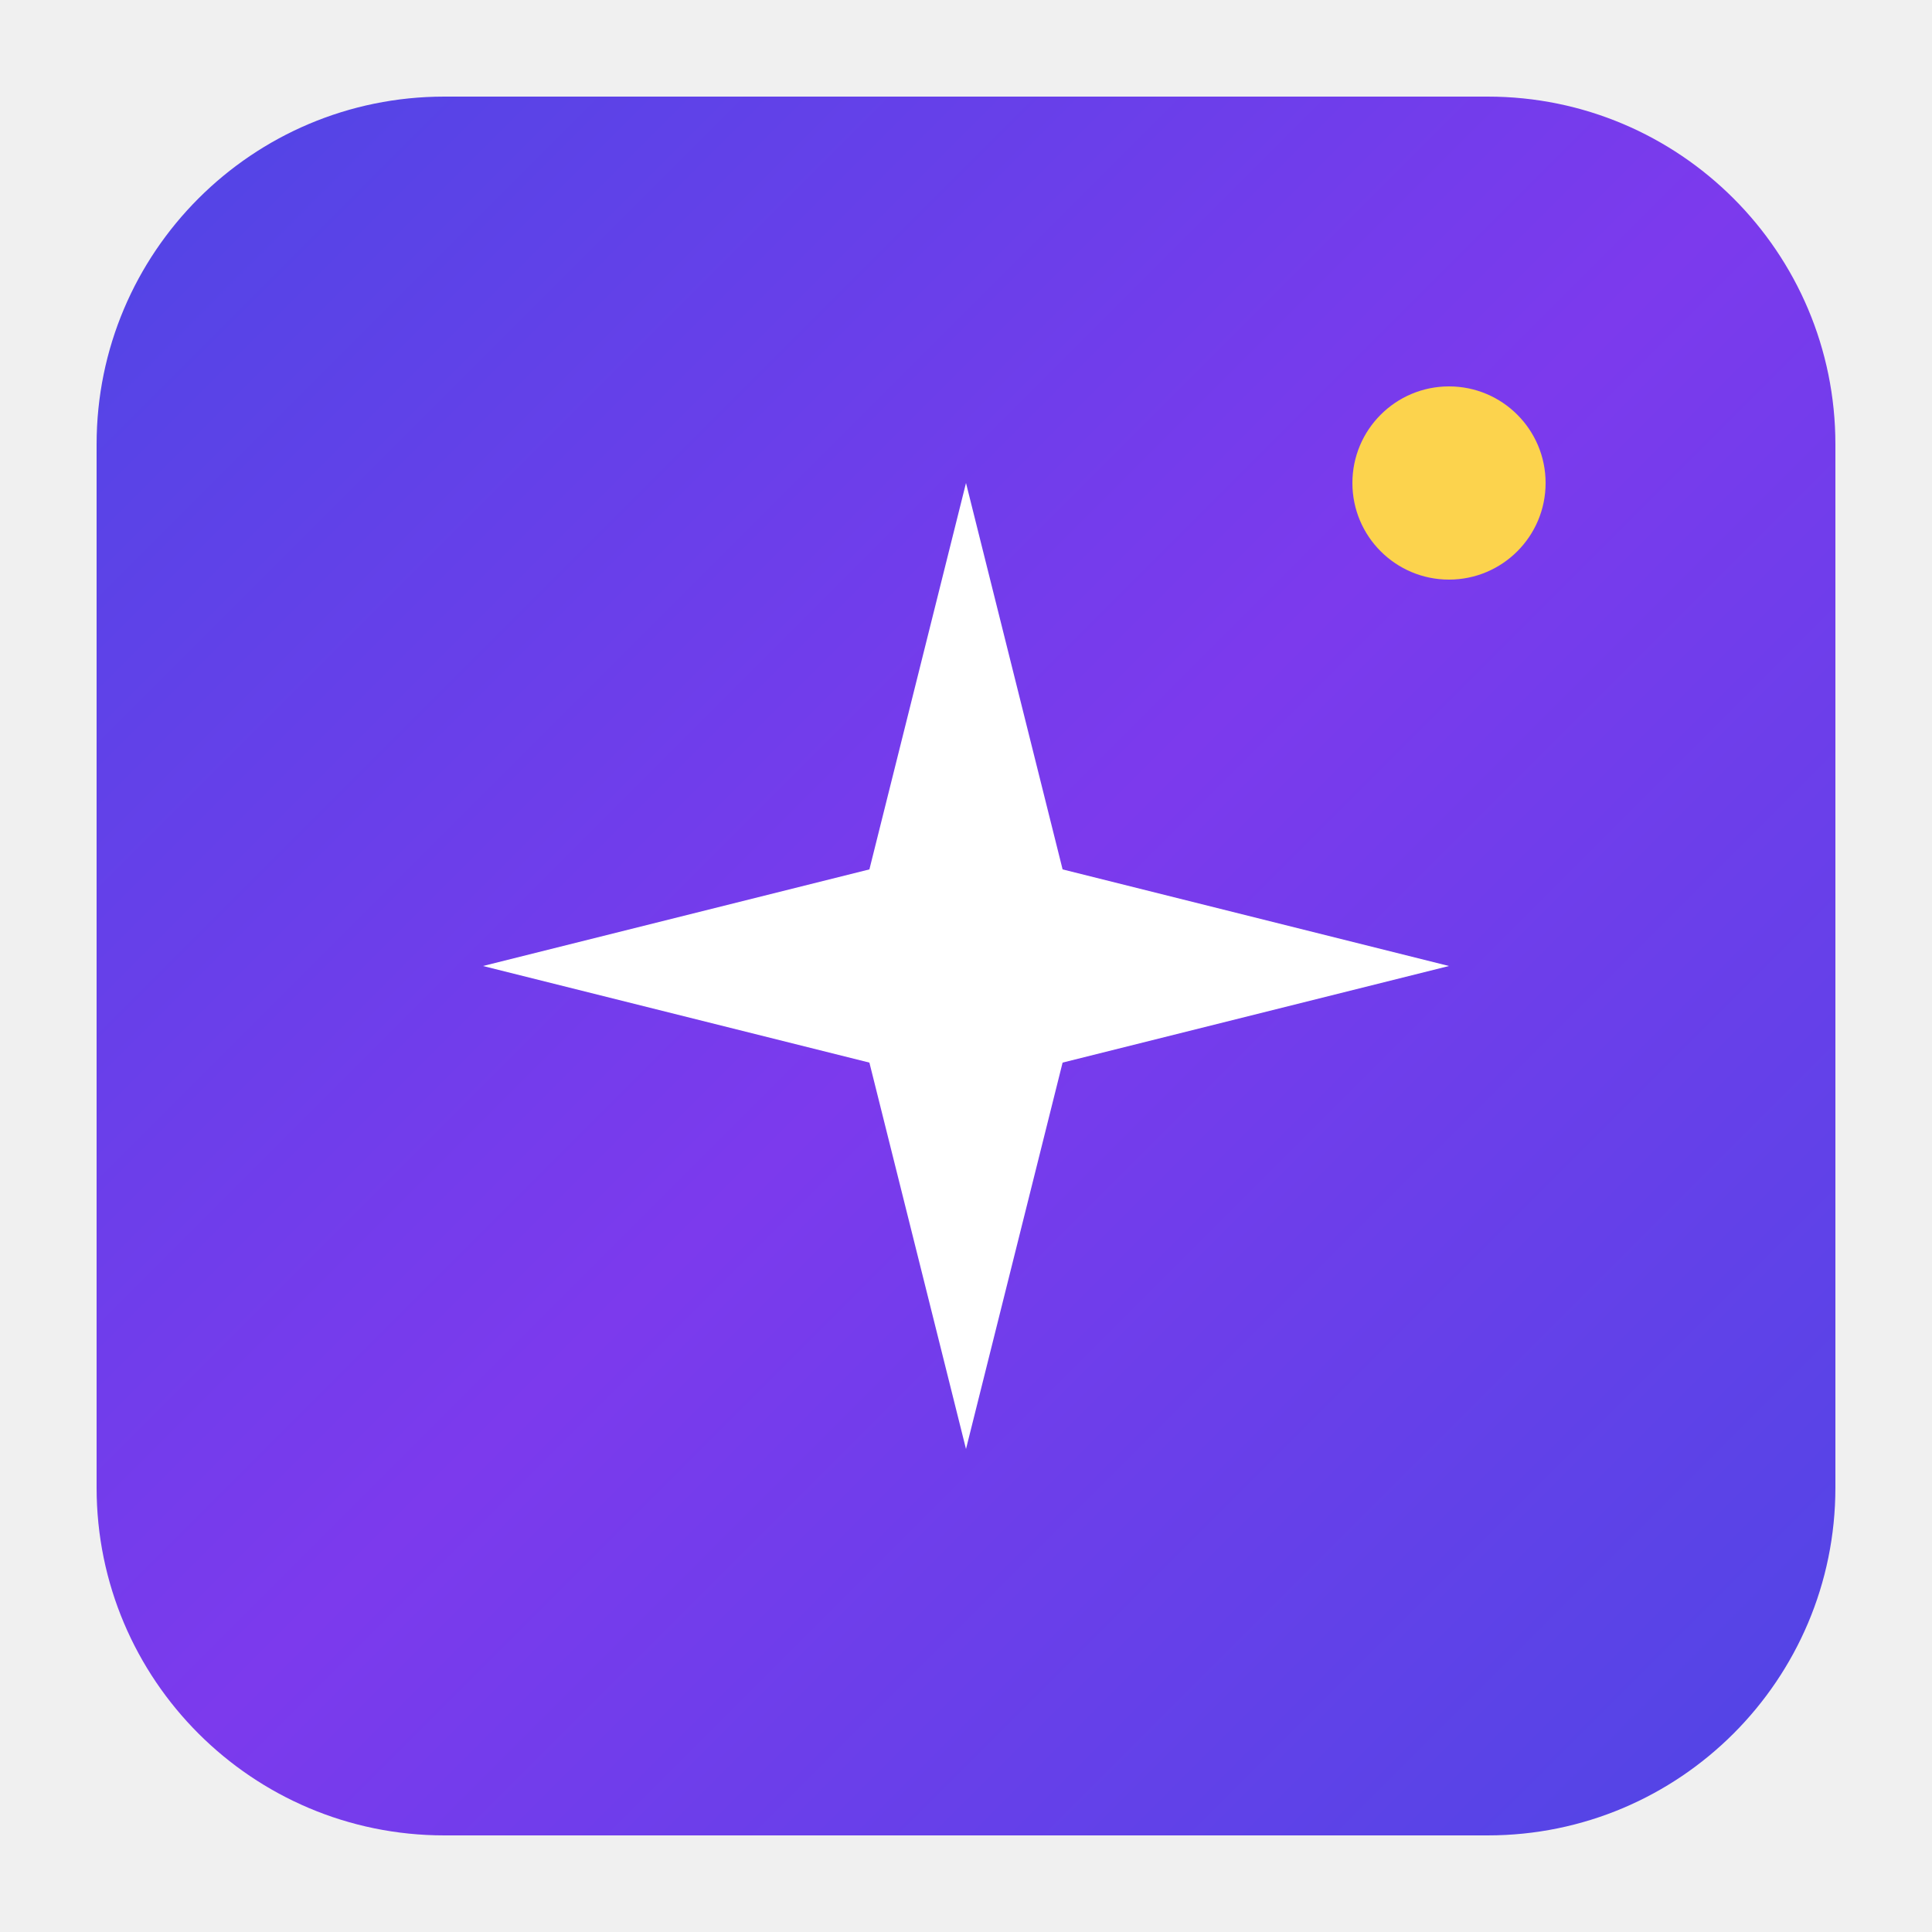
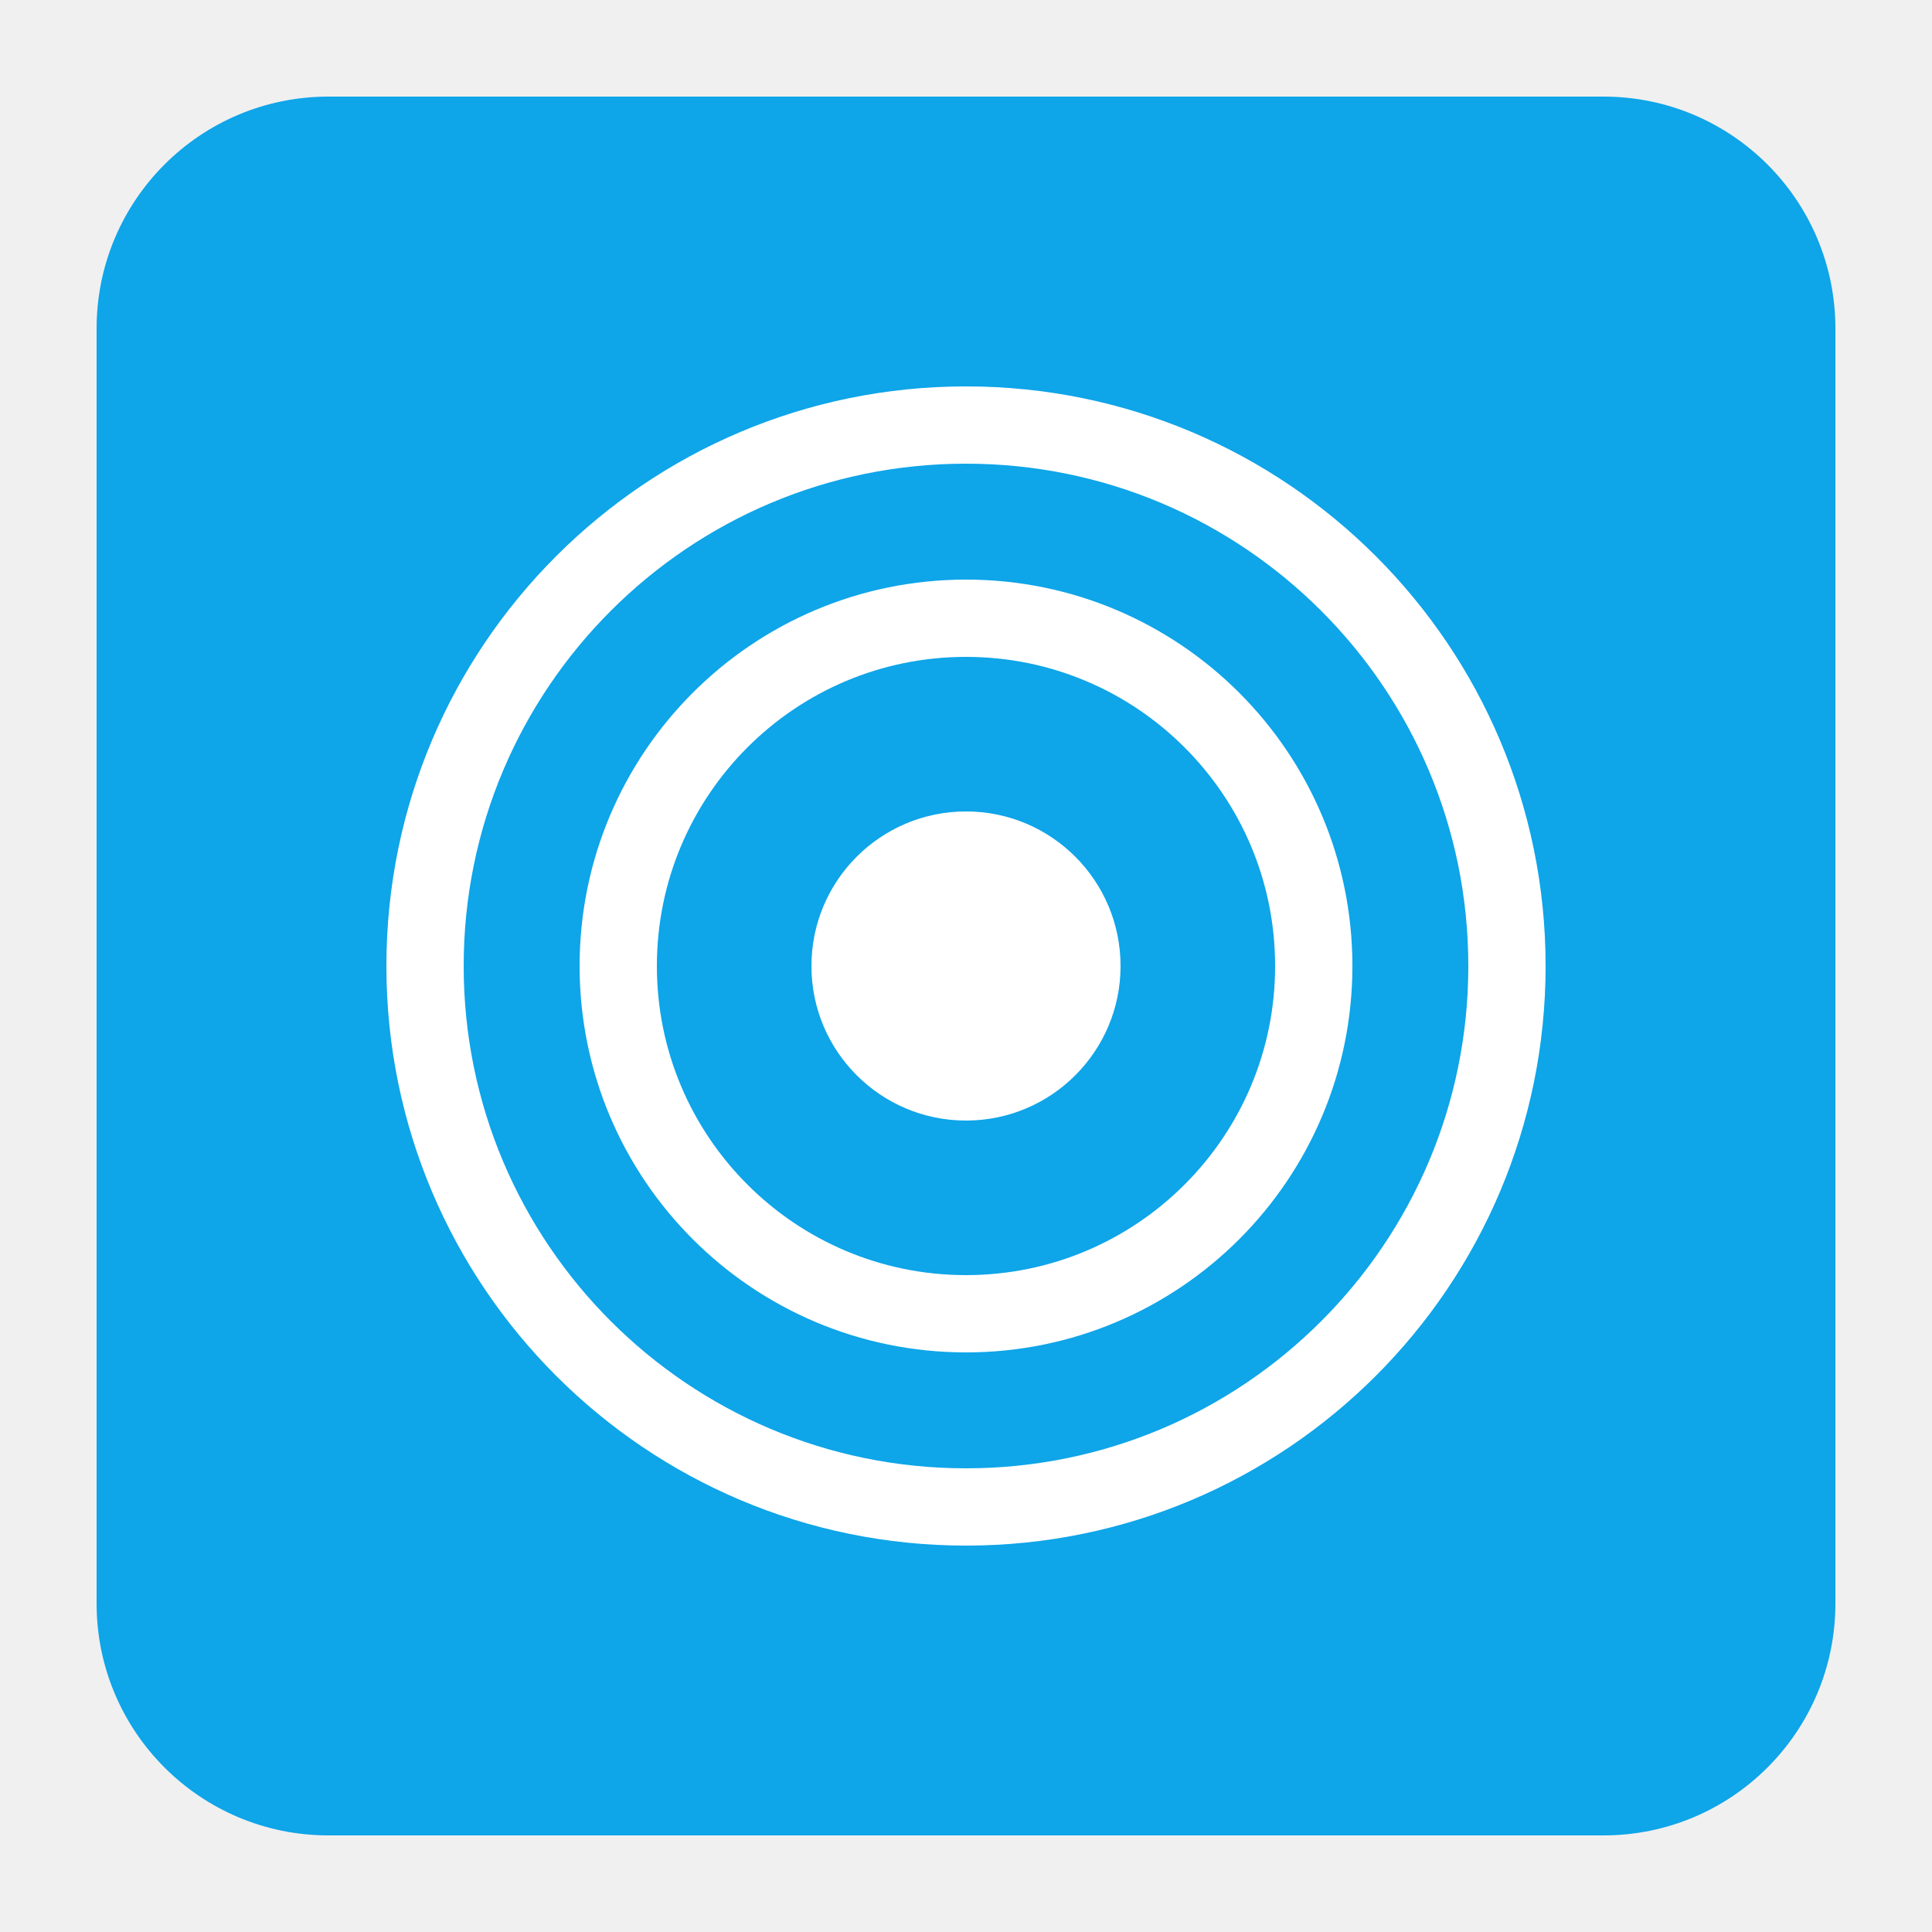
<svg xmlns="http://www.w3.org/2000/svg" viewBox="0 0 100 100">
-   <defs>
-     <linearGradient id="grad" x1="0%" y1="0%" x2="100%" y2="100%">
-       <stop offset="0%" style="stop-color:#4F46E5;stop-opacity:1" />
-       <stop offset="50%" style="stop-color:#7C3AED;stop-opacity:1" />
-       <stop offset="100%" style="stop-color:#4F46E5;stop-opacity:1" />
-     </linearGradient>
-   </defs>
-   <rect x="5" y="5" width="90" height="90" rx="18" fill="url(#grad)" />
-   <path d="M 50 25 L 55 45 L 75 50 L 55 55 L 50 75 L 45 55 L 25 50 L 45 45 Z" fill="white" />
-   <circle cx="75" cy="25" r="5" fill="#FCD34D" />
+   <rect x="5" y="5" width="90" height="90" rx="12" fill="#0ea5e9" />
+   <circle cx="50" cy="50" r="28" fill="none" stroke="white" stroke-width="4" />
+   <circle cx="50" cy="50" r="18" fill="none" stroke="white" stroke-width="4" />
+   <circle cx="50" cy="50" r="8" fill="white" />
</svg>
